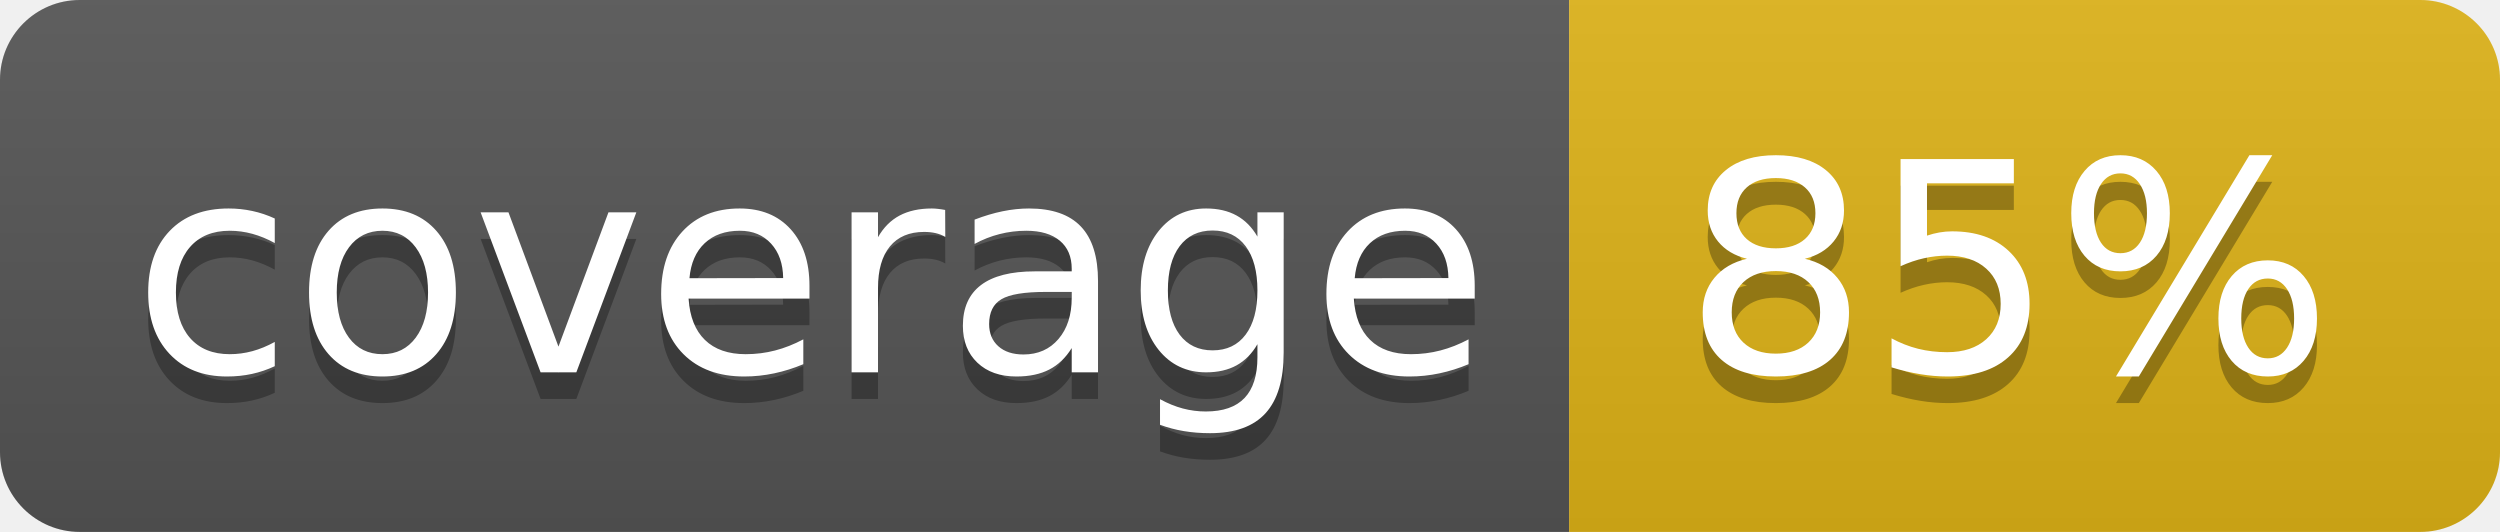
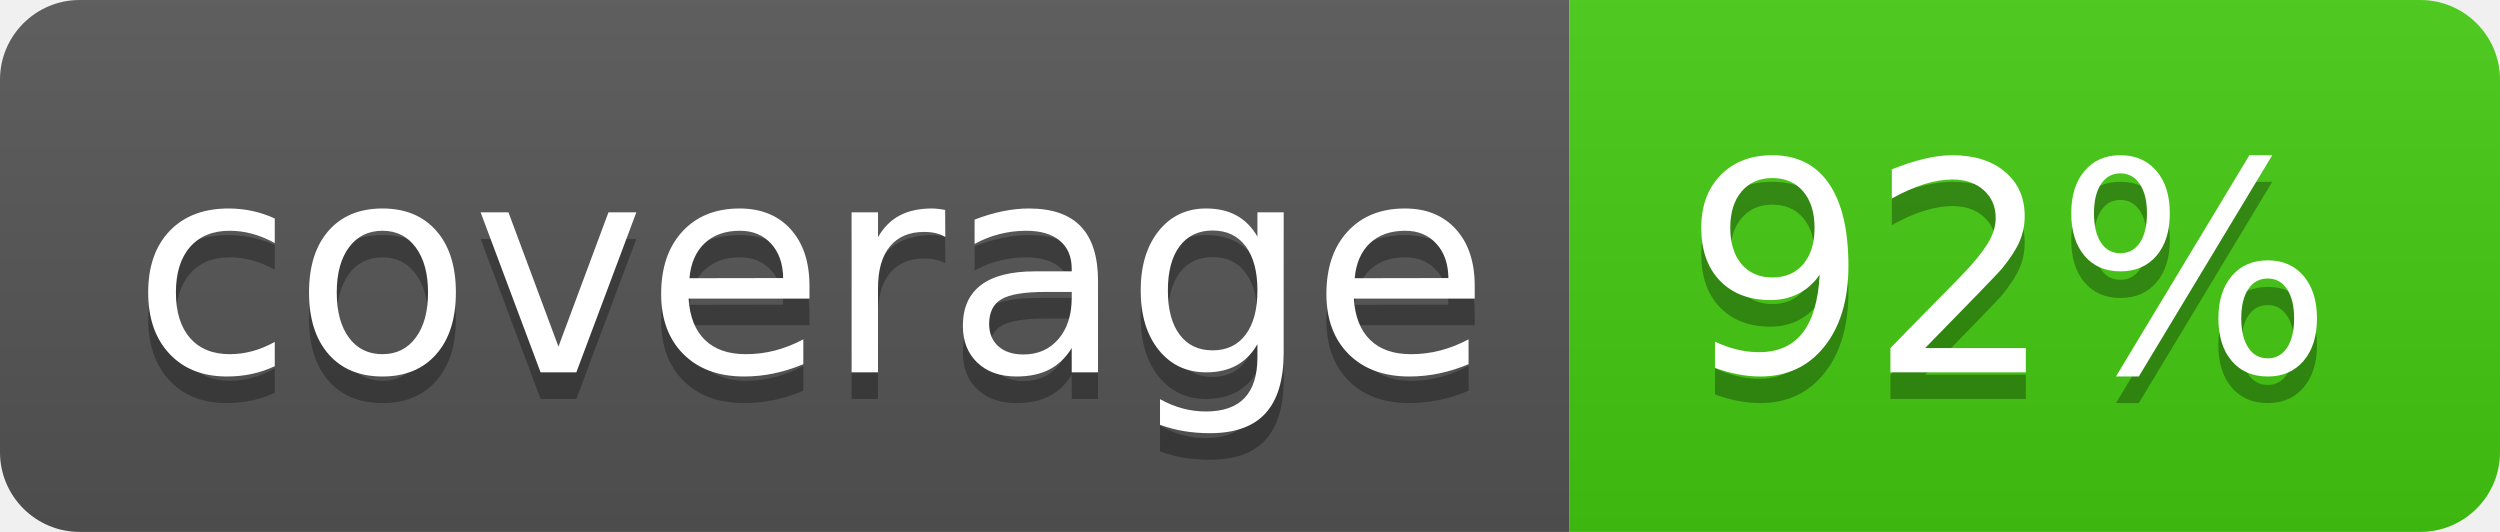
<svg xmlns="http://www.w3.org/2000/svg" width="94" height="20">
  <linearGradient id="b" x2="0" y2="100%">
    <stop offset="0" stop-color="#bbb" stop-opacity=".1" />
    <stop offset="1" stop-opacity=".1" />
  </linearGradient>
  <clipPath id="a">
    <rect width="94" height="20" rx="3" fill="#fff" />
  </clipPath>
  <g clip-path="url(#a)">
    <path fill="#555" d="M0 0h59v20H0z" />
-     <path fill="#dfb317" d="M59 0h35v20H59z" />
+     <path fill="#4c1" d="M59 0h35v20H59z" />
    <path fill="url(#b)" d="M0 0h94v20H0z" />
  </g>
  <g fill="#fff" text-anchor="middle" font-family="DejaVu Sans,Verdana,Geneva,sans-serif" font-size="110">
    <text x="305" y="150" fill="#010101" fill-opacity=".3" transform="scale(.1)" textLength="490">coverage</text>
    <text x="305" y="140" transform="scale(.1)" textLength="490">coverage</text>
-     <text x="755" y="150" fill="#010101" fill-opacity=".3" transform="scale(.1)" textLength="250">85%</text>
-     <text x="755" y="140" transform="scale(.1)" textLength="250">85%</text>
+     <text x="755" y="150" fill="#010101" fill-opacity=".3" transform="scale(.1)" textLength="250">92%</text>
+     <text x="755" y="140" transform="scale(.1)" textLength="250">92%</text>
  </g>
</svg>
